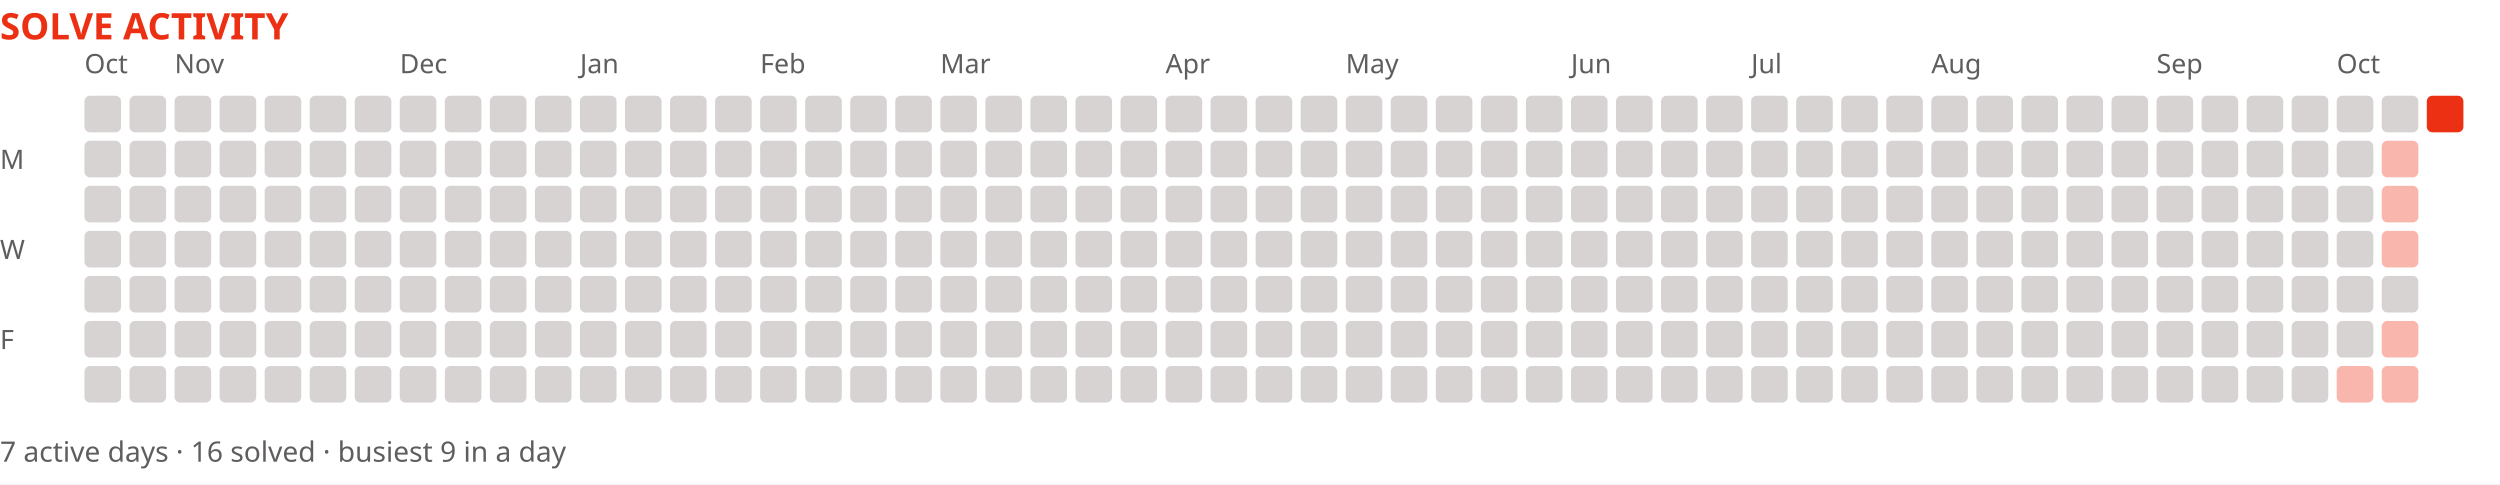
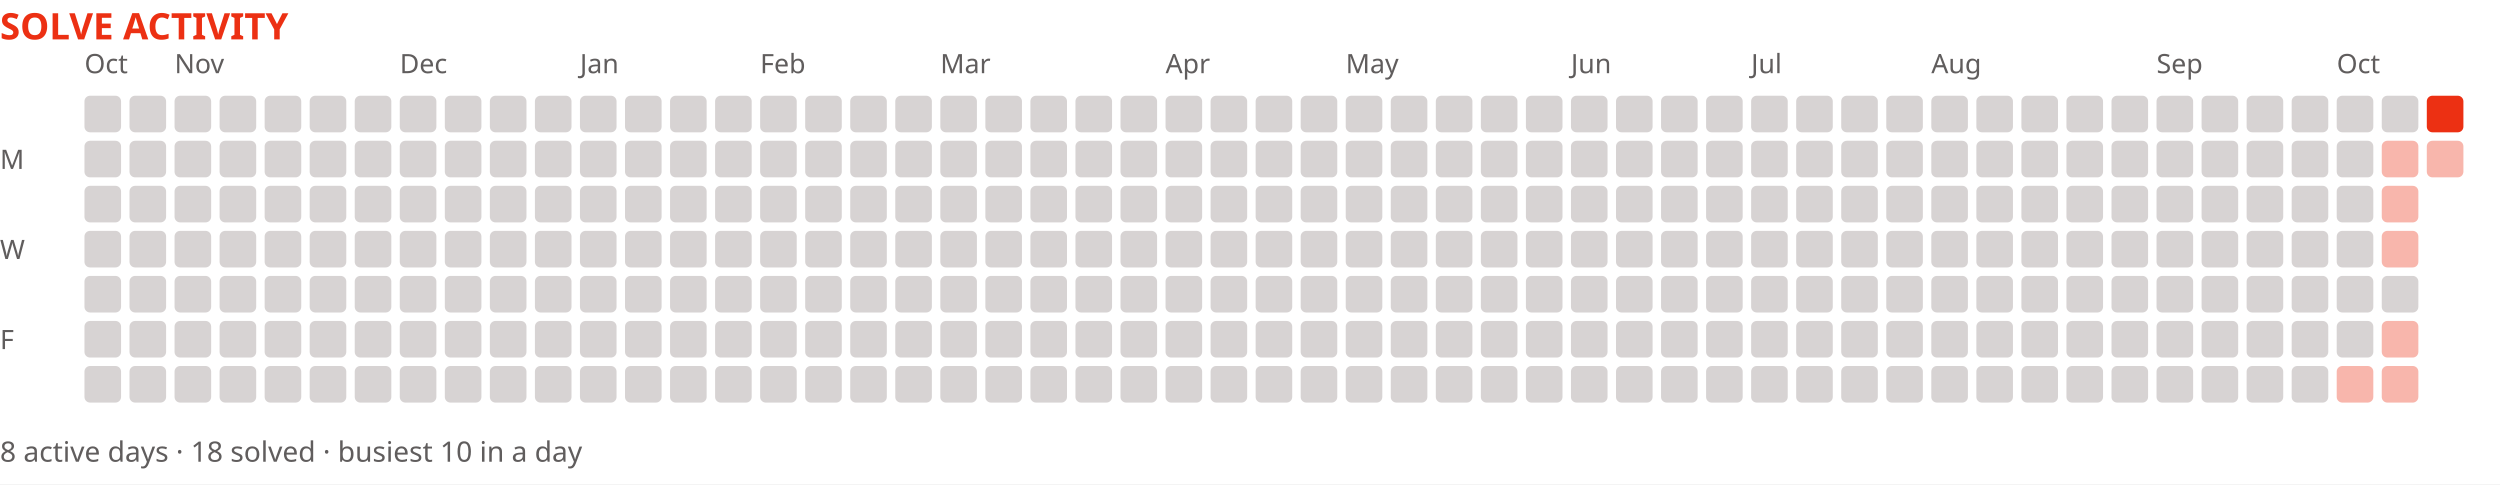
<svg xmlns="http://www.w3.org/2000/svg" width="888" height="172" viewBox="0 0 888 172" role="img" aria-label="Solve activity over the last year">
  <rect width="888" height="172" fill="#ffffff" />
  <text x="0" y="14" font-family="system-ui,sans-serif" font-size="13" font-weight="700" fill="#ec3013">SOLVE ACTIVITY</text>
  <text x="30" y="26" font-family="system-ui,sans-serif" font-size="9.5" fill="#605d5d">Oct</text>
  <text x="62" y="26" font-family="system-ui,sans-serif" font-size="9.5" fill="#605d5d">Nov</text>
  <text x="142" y="26" font-family="system-ui,sans-serif" font-size="9.5" fill="#605d5d">Dec</text>
  <text x="206" y="26" font-family="system-ui,sans-serif" font-size="9.5" fill="#605d5d">Jan</text>
  <text x="270" y="26" font-family="system-ui,sans-serif" font-size="9.5" fill="#605d5d">Feb</text>
  <text x="334" y="26" font-family="system-ui,sans-serif" font-size="9.5" fill="#605d5d">Mar</text>
  <text x="414" y="26" font-family="system-ui,sans-serif" font-size="9.5" fill="#605d5d">Apr</text>
  <text x="478" y="26" font-family="system-ui,sans-serif" font-size="9.5" fill="#605d5d">May</text>
  <text x="558" y="26" font-family="system-ui,sans-serif" font-size="9.5" fill="#605d5d">Jun</text>
  <text x="622" y="26" font-family="system-ui,sans-serif" font-size="9.5" fill="#605d5d">Jul</text>
  <text x="686" y="26" font-family="system-ui,sans-serif" font-size="9.5" fill="#605d5d">Aug</text>
  <text x="766" y="26" font-family="system-ui,sans-serif" font-size="9.5" fill="#605d5d">Sep</text>
  <text x="830" y="26" font-family="system-ui,sans-serif" font-size="9.5" fill="#605d5d">Oct</text>
  <text x="0" y="60" font-family="system-ui,sans-serif" font-size="9.5" fill="#605d5d">M</text>
  <text x="0" y="92" font-family="system-ui,sans-serif" font-size="9.5" fill="#605d5d">W</text>
  <text x="0" y="124" font-family="system-ui,sans-serif" font-size="9.5" fill="#605d5d">F</text>
  <rect x="30" y="34" width="13" height="13" fill="#d7d3d3" rx="2" />
  <rect x="30" y="50" width="13" height="13" fill="#d7d3d3" rx="2" />
  <rect x="30" y="66" width="13" height="13" fill="#d7d3d3" rx="2" />
  <rect x="30" y="82" width="13" height="13" fill="#d7d3d3" rx="2" />
  <rect x="30" y="98" width="13" height="13" fill="#d7d3d3" rx="2" />
  <rect x="30" y="114" width="13" height="13" fill="#d7d3d3" rx="2" />
  <rect x="30" y="130" width="13" height="13" fill="#d7d3d3" rx="2" />
  <rect x="46" y="34" width="13" height="13" fill="#d7d3d3" rx="2" />
  <rect x="46" y="50" width="13" height="13" fill="#d7d3d3" rx="2" />
  <rect x="46" y="66" width="13" height="13" fill="#d7d3d3" rx="2" />
  <rect x="46" y="82" width="13" height="13" fill="#d7d3d3" rx="2" />
  <rect x="46" y="98" width="13" height="13" fill="#d7d3d3" rx="2" />
  <rect x="46" y="114" width="13" height="13" fill="#d7d3d3" rx="2" />
  <rect x="46" y="130" width="13" height="13" fill="#d7d3d3" rx="2" />
  <rect x="62" y="34" width="13" height="13" fill="#d7d3d3" rx="2" />
  <rect x="62" y="50" width="13" height="13" fill="#d7d3d3" rx="2" />
  <rect x="62" y="66" width="13" height="13" fill="#d7d3d3" rx="2" />
  <rect x="62" y="82" width="13" height="13" fill="#d7d3d3" rx="2" />
  <rect x="62" y="98" width="13" height="13" fill="#d7d3d3" rx="2" />
  <rect x="62" y="114" width="13" height="13" fill="#d7d3d3" rx="2" />
  <rect x="62" y="130" width="13" height="13" fill="#d7d3d3" rx="2" />
  <rect x="78" y="34" width="13" height="13" fill="#d7d3d3" rx="2" />
  <rect x="78" y="50" width="13" height="13" fill="#d7d3d3" rx="2" />
  <rect x="78" y="66" width="13" height="13" fill="#d7d3d3" rx="2" />
  <rect x="78" y="82" width="13" height="13" fill="#d7d3d3" rx="2" />
  <rect x="78" y="98" width="13" height="13" fill="#d7d3d3" rx="2" />
  <rect x="78" y="114" width="13" height="13" fill="#d7d3d3" rx="2" />
  <rect x="78" y="130" width="13" height="13" fill="#d7d3d3" rx="2" />
  <rect x="94" y="34" width="13" height="13" fill="#d7d3d3" rx="2" />
  <rect x="94" y="50" width="13" height="13" fill="#d7d3d3" rx="2" />
  <rect x="94" y="66" width="13" height="13" fill="#d7d3d3" rx="2" />
  <rect x="94" y="82" width="13" height="13" fill="#d7d3d3" rx="2" />
  <rect x="94" y="98" width="13" height="13" fill="#d7d3d3" rx="2" />
  <rect x="94" y="114" width="13" height="13" fill="#d7d3d3" rx="2" />
  <rect x="94" y="130" width="13" height="13" fill="#d7d3d3" rx="2" />
  <rect x="110" y="34" width="13" height="13" fill="#d7d3d3" rx="2" />
  <rect x="110" y="50" width="13" height="13" fill="#d7d3d3" rx="2" />
  <rect x="110" y="66" width="13" height="13" fill="#d7d3d3" rx="2" />
  <rect x="110" y="82" width="13" height="13" fill="#d7d3d3" rx="2" />
  <rect x="110" y="98" width="13" height="13" fill="#d7d3d3" rx="2" />
  <rect x="110" y="114" width="13" height="13" fill="#d7d3d3" rx="2" />
  <rect x="110" y="130" width="13" height="13" fill="#d7d3d3" rx="2" />
  <rect x="126" y="34" width="13" height="13" fill="#d7d3d3" rx="2" />
  <rect x="126" y="50" width="13" height="13" fill="#d7d3d3" rx="2" />
  <rect x="126" y="66" width="13" height="13" fill="#d7d3d3" rx="2" />
  <rect x="126" y="82" width="13" height="13" fill="#d7d3d3" rx="2" />
  <rect x="126" y="98" width="13" height="13" fill="#d7d3d3" rx="2" />
  <rect x="126" y="114" width="13" height="13" fill="#d7d3d3" rx="2" />
  <rect x="126" y="130" width="13" height="13" fill="#d7d3d3" rx="2" />
  <rect x="142" y="34" width="13" height="13" fill="#d7d3d3" rx="2" />
  <rect x="142" y="50" width="13" height="13" fill="#d7d3d3" rx="2" />
  <rect x="142" y="66" width="13" height="13" fill="#d7d3d3" rx="2" />
  <rect x="142" y="82" width="13" height="13" fill="#d7d3d3" rx="2" />
  <rect x="142" y="98" width="13" height="13" fill="#d7d3d3" rx="2" />
  <rect x="142" y="114" width="13" height="13" fill="#d7d3d3" rx="2" />
  <rect x="142" y="130" width="13" height="13" fill="#d7d3d3" rx="2" />
  <rect x="158" y="34" width="13" height="13" fill="#d7d3d3" rx="2" />
  <rect x="158" y="50" width="13" height="13" fill="#d7d3d3" rx="2" />
  <rect x="158" y="66" width="13" height="13" fill="#d7d3d3" rx="2" />
  <rect x="158" y="82" width="13" height="13" fill="#d7d3d3" rx="2" />
  <rect x="158" y="98" width="13" height="13" fill="#d7d3d3" rx="2" />
  <rect x="158" y="114" width="13" height="13" fill="#d7d3d3" rx="2" />
  <rect x="158" y="130" width="13" height="13" fill="#d7d3d3" rx="2" />
  <rect x="174" y="34" width="13" height="13" fill="#d7d3d3" rx="2" />
  <rect x="174" y="50" width="13" height="13" fill="#d7d3d3" rx="2" />
  <rect x="174" y="66" width="13" height="13" fill="#d7d3d3" rx="2" />
  <rect x="174" y="82" width="13" height="13" fill="#d7d3d3" rx="2" />
  <rect x="174" y="98" width="13" height="13" fill="#d7d3d3" rx="2" />
  <rect x="174" y="114" width="13" height="13" fill="#d7d3d3" rx="2" />
  <rect x="174" y="130" width="13" height="13" fill="#d7d3d3" rx="2" />
  <rect x="190" y="34" width="13" height="13" fill="#d7d3d3" rx="2" />
  <rect x="190" y="50" width="13" height="13" fill="#d7d3d3" rx="2" />
  <rect x="190" y="66" width="13" height="13" fill="#d7d3d3" rx="2" />
  <rect x="190" y="82" width="13" height="13" fill="#d7d3d3" rx="2" />
  <rect x="190" y="98" width="13" height="13" fill="#d7d3d3" rx="2" />
  <rect x="190" y="114" width="13" height="13" fill="#d7d3d3" rx="2" />
  <rect x="190" y="130" width="13" height="13" fill="#d7d3d3" rx="2" />
  <rect x="206" y="34" width="13" height="13" fill="#d7d3d3" rx="2" />
  <rect x="206" y="50" width="13" height="13" fill="#d7d3d3" rx="2" />
  <rect x="206" y="66" width="13" height="13" fill="#d7d3d3" rx="2" />
  <rect x="206" y="82" width="13" height="13" fill="#d7d3d3" rx="2" />
  <rect x="206" y="98" width="13" height="13" fill="#d7d3d3" rx="2" />
  <rect x="206" y="114" width="13" height="13" fill="#d7d3d3" rx="2" />
  <rect x="206" y="130" width="13" height="13" fill="#d7d3d3" rx="2" />
  <rect x="222" y="34" width="13" height="13" fill="#d7d3d3" rx="2" />
  <rect x="222" y="50" width="13" height="13" fill="#d7d3d3" rx="2" />
  <rect x="222" y="66" width="13" height="13" fill="#d7d3d3" rx="2" />
  <rect x="222" y="82" width="13" height="13" fill="#d7d3d3" rx="2" />
  <rect x="222" y="98" width="13" height="13" fill="#d7d3d3" rx="2" />
  <rect x="222" y="114" width="13" height="13" fill="#d7d3d3" rx="2" />
  <rect x="222" y="130" width="13" height="13" fill="#d7d3d3" rx="2" />
  <rect x="238" y="34" width="13" height="13" fill="#d7d3d3" rx="2" />
  <rect x="238" y="50" width="13" height="13" fill="#d7d3d3" rx="2" />
  <rect x="238" y="66" width="13" height="13" fill="#d7d3d3" rx="2" />
  <rect x="238" y="82" width="13" height="13" fill="#d7d3d3" rx="2" />
  <rect x="238" y="98" width="13" height="13" fill="#d7d3d3" rx="2" />
  <rect x="238" y="114" width="13" height="13" fill="#d7d3d3" rx="2" />
  <rect x="238" y="130" width="13" height="13" fill="#d7d3d3" rx="2" />
  <rect x="254" y="34" width="13" height="13" fill="#d7d3d3" rx="2" />
  <rect x="254" y="50" width="13" height="13" fill="#d7d3d3" rx="2" />
  <rect x="254" y="66" width="13" height="13" fill="#d7d3d3" rx="2" />
  <rect x="254" y="82" width="13" height="13" fill="#d7d3d3" rx="2" />
  <rect x="254" y="98" width="13" height="13" fill="#d7d3d3" rx="2" />
  <rect x="254" y="114" width="13" height="13" fill="#d7d3d3" rx="2" />
  <rect x="254" y="130" width="13" height="13" fill="#d7d3d3" rx="2" />
  <rect x="270" y="34" width="13" height="13" fill="#d7d3d3" rx="2" />
  <rect x="270" y="50" width="13" height="13" fill="#d7d3d3" rx="2" />
  <rect x="270" y="66" width="13" height="13" fill="#d7d3d3" rx="2" />
  <rect x="270" y="82" width="13" height="13" fill="#d7d3d3" rx="2" />
  <rect x="270" y="98" width="13" height="13" fill="#d7d3d3" rx="2" />
  <rect x="270" y="114" width="13" height="13" fill="#d7d3d3" rx="2" />
  <rect x="270" y="130" width="13" height="13" fill="#d7d3d3" rx="2" />
  <rect x="286" y="34" width="13" height="13" fill="#d7d3d3" rx="2" />
  <rect x="286" y="50" width="13" height="13" fill="#d7d3d3" rx="2" />
  <rect x="286" y="66" width="13" height="13" fill="#d7d3d3" rx="2" />
  <rect x="286" y="82" width="13" height="13" fill="#d7d3d3" rx="2" />
  <rect x="286" y="98" width="13" height="13" fill="#d7d3d3" rx="2" />
  <rect x="286" y="114" width="13" height="13" fill="#d7d3d3" rx="2" />
  <rect x="286" y="130" width="13" height="13" fill="#d7d3d3" rx="2" />
  <rect x="302" y="34" width="13" height="13" fill="#d7d3d3" rx="2" />
  <rect x="302" y="50" width="13" height="13" fill="#d7d3d3" rx="2" />
  <rect x="302" y="66" width="13" height="13" fill="#d7d3d3" rx="2" />
  <rect x="302" y="82" width="13" height="13" fill="#d7d3d3" rx="2" />
  <rect x="302" y="98" width="13" height="13" fill="#d7d3d3" rx="2" />
  <rect x="302" y="114" width="13" height="13" fill="#d7d3d3" rx="2" />
  <rect x="302" y="130" width="13" height="13" fill="#d7d3d3" rx="2" />
  <rect x="318" y="34" width="13" height="13" fill="#d7d3d3" rx="2" />
  <rect x="318" y="50" width="13" height="13" fill="#d7d3d3" rx="2" />
  <rect x="318" y="66" width="13" height="13" fill="#d7d3d3" rx="2" />
  <rect x="318" y="82" width="13" height="13" fill="#d7d3d3" rx="2" />
  <rect x="318" y="98" width="13" height="13" fill="#d7d3d3" rx="2" />
  <rect x="318" y="114" width="13" height="13" fill="#d7d3d3" rx="2" />
  <rect x="318" y="130" width="13" height="13" fill="#d7d3d3" rx="2" />
  <rect x="334" y="34" width="13" height="13" fill="#d7d3d3" rx="2" />
  <rect x="334" y="50" width="13" height="13" fill="#d7d3d3" rx="2" />
  <rect x="334" y="66" width="13" height="13" fill="#d7d3d3" rx="2" />
  <rect x="334" y="82" width="13" height="13" fill="#d7d3d3" rx="2" />
  <rect x="334" y="98" width="13" height="13" fill="#d7d3d3" rx="2" />
  <rect x="334" y="114" width="13" height="13" fill="#d7d3d3" rx="2" />
  <rect x="334" y="130" width="13" height="13" fill="#d7d3d3" rx="2" />
  <rect x="350" y="34" width="13" height="13" fill="#d7d3d3" rx="2" />
  <rect x="350" y="50" width="13" height="13" fill="#d7d3d3" rx="2" />
  <rect x="350" y="66" width="13" height="13" fill="#d7d3d3" rx="2" />
  <rect x="350" y="82" width="13" height="13" fill="#d7d3d3" rx="2" />
  <rect x="350" y="98" width="13" height="13" fill="#d7d3d3" rx="2" />
  <rect x="350" y="114" width="13" height="13" fill="#d7d3d3" rx="2" />
  <rect x="350" y="130" width="13" height="13" fill="#d7d3d3" rx="2" />
  <rect x="366" y="34" width="13" height="13" fill="#d7d3d3" rx="2" />
  <rect x="366" y="50" width="13" height="13" fill="#d7d3d3" rx="2" />
  <rect x="366" y="66" width="13" height="13" fill="#d7d3d3" rx="2" />
  <rect x="366" y="82" width="13" height="13" fill="#d7d3d3" rx="2" />
  <rect x="366" y="98" width="13" height="13" fill="#d7d3d3" rx="2" />
  <rect x="366" y="114" width="13" height="13" fill="#d7d3d3" rx="2" />
  <rect x="366" y="130" width="13" height="13" fill="#d7d3d3" rx="2" />
  <rect x="382" y="34" width="13" height="13" fill="#d7d3d3" rx="2" />
  <rect x="382" y="50" width="13" height="13" fill="#d7d3d3" rx="2" />
  <rect x="382" y="66" width="13" height="13" fill="#d7d3d3" rx="2" />
  <rect x="382" y="82" width="13" height="13" fill="#d7d3d3" rx="2" />
  <rect x="382" y="98" width="13" height="13" fill="#d7d3d3" rx="2" />
  <rect x="382" y="114" width="13" height="13" fill="#d7d3d3" rx="2" />
  <rect x="382" y="130" width="13" height="13" fill="#d7d3d3" rx="2" />
  <rect x="398" y="34" width="13" height="13" fill="#d7d3d3" rx="2" />
  <rect x="398" y="50" width="13" height="13" fill="#d7d3d3" rx="2" />
  <rect x="398" y="66" width="13" height="13" fill="#d7d3d3" rx="2" />
  <rect x="398" y="82" width="13" height="13" fill="#d7d3d3" rx="2" />
  <rect x="398" y="98" width="13" height="13" fill="#d7d3d3" rx="2" />
  <rect x="398" y="114" width="13" height="13" fill="#d7d3d3" rx="2" />
  <rect x="398" y="130" width="13" height="13" fill="#d7d3d3" rx="2" />
  <rect x="414" y="34" width="13" height="13" fill="#d7d3d3" rx="2" />
  <rect x="414" y="50" width="13" height="13" fill="#d7d3d3" rx="2" />
  <rect x="414" y="66" width="13" height="13" fill="#d7d3d3" rx="2" />
  <rect x="414" y="82" width="13" height="13" fill="#d7d3d3" rx="2" />
  <rect x="414" y="98" width="13" height="13" fill="#d7d3d3" rx="2" />
  <rect x="414" y="114" width="13" height="13" fill="#d7d3d3" rx="2" />
  <rect x="414" y="130" width="13" height="13" fill="#d7d3d3" rx="2" />
  <rect x="430" y="34" width="13" height="13" fill="#d7d3d3" rx="2" />
  <rect x="430" y="50" width="13" height="13" fill="#d7d3d3" rx="2" />
  <rect x="430" y="66" width="13" height="13" fill="#d7d3d3" rx="2" />
  <rect x="430" y="82" width="13" height="13" fill="#d7d3d3" rx="2" />
  <rect x="430" y="98" width="13" height="13" fill="#d7d3d3" rx="2" />
  <rect x="430" y="114" width="13" height="13" fill="#d7d3d3" rx="2" />
  <rect x="430" y="130" width="13" height="13" fill="#d7d3d3" rx="2" />
  <rect x="446" y="34" width="13" height="13" fill="#d7d3d3" rx="2" />
  <rect x="446" y="50" width="13" height="13" fill="#d7d3d3" rx="2" />
  <rect x="446" y="66" width="13" height="13" fill="#d7d3d3" rx="2" />
  <rect x="446" y="82" width="13" height="13" fill="#d7d3d3" rx="2" />
  <rect x="446" y="98" width="13" height="13" fill="#d7d3d3" rx="2" />
  <rect x="446" y="114" width="13" height="13" fill="#d7d3d3" rx="2" />
  <rect x="446" y="130" width="13" height="13" fill="#d7d3d3" rx="2" />
  <rect x="462" y="34" width="13" height="13" fill="#d7d3d3" rx="2" />
  <rect x="462" y="50" width="13" height="13" fill="#d7d3d3" rx="2" />
  <rect x="462" y="66" width="13" height="13" fill="#d7d3d3" rx="2" />
  <rect x="462" y="82" width="13" height="13" fill="#d7d3d3" rx="2" />
  <rect x="462" y="98" width="13" height="13" fill="#d7d3d3" rx="2" />
  <rect x="462" y="114" width="13" height="13" fill="#d7d3d3" rx="2" />
  <rect x="462" y="130" width="13" height="13" fill="#d7d3d3" rx="2" />
  <rect x="478" y="34" width="13" height="13" fill="#d7d3d3" rx="2" />
  <rect x="478" y="50" width="13" height="13" fill="#d7d3d3" rx="2" />
  <rect x="478" y="66" width="13" height="13" fill="#d7d3d3" rx="2" />
  <rect x="478" y="82" width="13" height="13" fill="#d7d3d3" rx="2" />
  <rect x="478" y="98" width="13" height="13" fill="#d7d3d3" rx="2" />
  <rect x="478" y="114" width="13" height="13" fill="#d7d3d3" rx="2" />
  <rect x="478" y="130" width="13" height="13" fill="#d7d3d3" rx="2" />
  <rect x="494" y="34" width="13" height="13" fill="#d7d3d3" rx="2" />
  <rect x="494" y="50" width="13" height="13" fill="#d7d3d3" rx="2" />
  <rect x="494" y="66" width="13" height="13" fill="#d7d3d3" rx="2" />
  <rect x="494" y="82" width="13" height="13" fill="#d7d3d3" rx="2" />
  <rect x="494" y="98" width="13" height="13" fill="#d7d3d3" rx="2" />
  <rect x="494" y="114" width="13" height="13" fill="#d7d3d3" rx="2" />
  <rect x="494" y="130" width="13" height="13" fill="#d7d3d3" rx="2" />
  <rect x="510" y="34" width="13" height="13" fill="#d7d3d3" rx="2" />
  <rect x="510" y="50" width="13" height="13" fill="#d7d3d3" rx="2" />
  <rect x="510" y="66" width="13" height="13" fill="#d7d3d3" rx="2" />
  <rect x="510" y="82" width="13" height="13" fill="#d7d3d3" rx="2" />
  <rect x="510" y="98" width="13" height="13" fill="#d7d3d3" rx="2" />
  <rect x="510" y="114" width="13" height="13" fill="#d7d3d3" rx="2" />
  <rect x="510" y="130" width="13" height="13" fill="#d7d3d3" rx="2" />
  <rect x="526" y="34" width="13" height="13" fill="#d7d3d3" rx="2" />
  <rect x="526" y="50" width="13" height="13" fill="#d7d3d3" rx="2" />
  <rect x="526" y="66" width="13" height="13" fill="#d7d3d3" rx="2" />
  <rect x="526" y="82" width="13" height="13" fill="#d7d3d3" rx="2" />
  <rect x="526" y="98" width="13" height="13" fill="#d7d3d3" rx="2" />
  <rect x="526" y="114" width="13" height="13" fill="#d7d3d3" rx="2" />
  <rect x="526" y="130" width="13" height="13" fill="#d7d3d3" rx="2" />
  <rect x="542" y="34" width="13" height="13" fill="#d7d3d3" rx="2" />
  <rect x="542" y="50" width="13" height="13" fill="#d7d3d3" rx="2" />
  <rect x="542" y="66" width="13" height="13" fill="#d7d3d3" rx="2" />
  <rect x="542" y="82" width="13" height="13" fill="#d7d3d3" rx="2" />
  <rect x="542" y="98" width="13" height="13" fill="#d7d3d3" rx="2" />
  <rect x="542" y="114" width="13" height="13" fill="#d7d3d3" rx="2" />
  <rect x="542" y="130" width="13" height="13" fill="#d7d3d3" rx="2" />
  <rect x="558" y="34" width="13" height="13" fill="#d7d3d3" rx="2" />
  <rect x="558" y="50" width="13" height="13" fill="#d7d3d3" rx="2" />
  <rect x="558" y="66" width="13" height="13" fill="#d7d3d3" rx="2" />
  <rect x="558" y="82" width="13" height="13" fill="#d7d3d3" rx="2" />
  <rect x="558" y="98" width="13" height="13" fill="#d7d3d3" rx="2" />
  <rect x="558" y="114" width="13" height="13" fill="#d7d3d3" rx="2" />
  <rect x="558" y="130" width="13" height="13" fill="#d7d3d3" rx="2" />
  <rect x="574" y="34" width="13" height="13" fill="#d7d3d3" rx="2" />
  <rect x="574" y="50" width="13" height="13" fill="#d7d3d3" rx="2" />
  <rect x="574" y="66" width="13" height="13" fill="#d7d3d3" rx="2" />
  <rect x="574" y="82" width="13" height="13" fill="#d7d3d3" rx="2" />
  <rect x="574" y="98" width="13" height="13" fill="#d7d3d3" rx="2" />
  <rect x="574" y="114" width="13" height="13" fill="#d7d3d3" rx="2" />
  <rect x="574" y="130" width="13" height="13" fill="#d7d3d3" rx="2" />
  <rect x="590" y="34" width="13" height="13" fill="#d7d3d3" rx="2" />
  <rect x="590" y="50" width="13" height="13" fill="#d7d3d3" rx="2" />
  <rect x="590" y="66" width="13" height="13" fill="#d7d3d3" rx="2" />
  <rect x="590" y="82" width="13" height="13" fill="#d7d3d3" rx="2" />
  <rect x="590" y="98" width="13" height="13" fill="#d7d3d3" rx="2" />
  <rect x="590" y="114" width="13" height="13" fill="#d7d3d3" rx="2" />
  <rect x="590" y="130" width="13" height="13" fill="#d7d3d3" rx="2" />
  <rect x="606" y="34" width="13" height="13" fill="#d7d3d3" rx="2" />
  <rect x="606" y="50" width="13" height="13" fill="#d7d3d3" rx="2" />
  <rect x="606" y="66" width="13" height="13" fill="#d7d3d3" rx="2" />
  <rect x="606" y="82" width="13" height="13" fill="#d7d3d3" rx="2" />
  <rect x="606" y="98" width="13" height="13" fill="#d7d3d3" rx="2" />
  <rect x="606" y="114" width="13" height="13" fill="#d7d3d3" rx="2" />
  <rect x="606" y="130" width="13" height="13" fill="#d7d3d3" rx="2" />
  <rect x="622" y="34" width="13" height="13" fill="#d7d3d3" rx="2" />
  <rect x="622" y="50" width="13" height="13" fill="#d7d3d3" rx="2" />
  <rect x="622" y="66" width="13" height="13" fill="#d7d3d3" rx="2" />
  <rect x="622" y="82" width="13" height="13" fill="#d7d3d3" rx="2" />
  <rect x="622" y="98" width="13" height="13" fill="#d7d3d3" rx="2" />
  <rect x="622" y="114" width="13" height="13" fill="#d7d3d3" rx="2" />
  <rect x="622" y="130" width="13" height="13" fill="#d7d3d3" rx="2" />
  <rect x="638" y="34" width="13" height="13" fill="#d7d3d3" rx="2" />
  <rect x="638" y="50" width="13" height="13" fill="#d7d3d3" rx="2" />
  <rect x="638" y="66" width="13" height="13" fill="#d7d3d3" rx="2" />
  <rect x="638" y="82" width="13" height="13" fill="#d7d3d3" rx="2" />
  <rect x="638" y="98" width="13" height="13" fill="#d7d3d3" rx="2" />
  <rect x="638" y="114" width="13" height="13" fill="#d7d3d3" rx="2" />
  <rect x="638" y="130" width="13" height="13" fill="#d7d3d3" rx="2" />
  <rect x="654" y="34" width="13" height="13" fill="#d7d3d3" rx="2" />
  <rect x="654" y="50" width="13" height="13" fill="#d7d3d3" rx="2" />
  <rect x="654" y="66" width="13" height="13" fill="#d7d3d3" rx="2" />
  <rect x="654" y="82" width="13" height="13" fill="#d7d3d3" rx="2" />
  <rect x="654" y="98" width="13" height="13" fill="#d7d3d3" rx="2" />
  <rect x="654" y="114" width="13" height="13" fill="#d7d3d3" rx="2" />
  <rect x="654" y="130" width="13" height="13" fill="#d7d3d3" rx="2" />
  <rect x="670" y="34" width="13" height="13" fill="#d7d3d3" rx="2" />
  <rect x="670" y="50" width="13" height="13" fill="#d7d3d3" rx="2" />
  <rect x="670" y="66" width="13" height="13" fill="#d7d3d3" rx="2" />
  <rect x="670" y="82" width="13" height="13" fill="#d7d3d3" rx="2" />
  <rect x="670" y="98" width="13" height="13" fill="#d7d3d3" rx="2" />
  <rect x="670" y="114" width="13" height="13" fill="#d7d3d3" rx="2" />
  <rect x="670" y="130" width="13" height="13" fill="#d7d3d3" rx="2" />
  <rect x="686" y="34" width="13" height="13" fill="#d7d3d3" rx="2" />
  <rect x="686" y="50" width="13" height="13" fill="#d7d3d3" rx="2" />
  <rect x="686" y="66" width="13" height="13" fill="#d7d3d3" rx="2" />
  <rect x="686" y="82" width="13" height="13" fill="#d7d3d3" rx="2" />
  <rect x="686" y="98" width="13" height="13" fill="#d7d3d3" rx="2" />
  <rect x="686" y="114" width="13" height="13" fill="#d7d3d3" rx="2" />
  <rect x="686" y="130" width="13" height="13" fill="#d7d3d3" rx="2" />
  <rect x="702" y="34" width="13" height="13" fill="#d7d3d3" rx="2" />
  <rect x="702" y="50" width="13" height="13" fill="#d7d3d3" rx="2" />
  <rect x="702" y="66" width="13" height="13" fill="#d7d3d3" rx="2" />
  <rect x="702" y="82" width="13" height="13" fill="#d7d3d3" rx="2" />
  <rect x="702" y="98" width="13" height="13" fill="#d7d3d3" rx="2" />
  <rect x="702" y="114" width="13" height="13" fill="#d7d3d3" rx="2" />
  <rect x="702" y="130" width="13" height="13" fill="#d7d3d3" rx="2" />
  <rect x="718" y="34" width="13" height="13" fill="#d7d3d3" rx="2" />
  <rect x="718" y="50" width="13" height="13" fill="#d7d3d3" rx="2" />
  <rect x="718" y="66" width="13" height="13" fill="#d7d3d3" rx="2" />
  <rect x="718" y="82" width="13" height="13" fill="#d7d3d3" rx="2" />
  <rect x="718" y="98" width="13" height="13" fill="#d7d3d3" rx="2" />
  <rect x="718" y="114" width="13" height="13" fill="#d7d3d3" rx="2" />
  <rect x="718" y="130" width="13" height="13" fill="#d7d3d3" rx="2" />
  <rect x="734" y="34" width="13" height="13" fill="#d7d3d3" rx="2" />
  <rect x="734" y="50" width="13" height="13" fill="#d7d3d3" rx="2" />
  <rect x="734" y="66" width="13" height="13" fill="#d7d3d3" rx="2" />
  <rect x="734" y="82" width="13" height="13" fill="#d7d3d3" rx="2" />
  <rect x="734" y="98" width="13" height="13" fill="#d7d3d3" rx="2" />
  <rect x="734" y="114" width="13" height="13" fill="#d7d3d3" rx="2" />
  <rect x="734" y="130" width="13" height="13" fill="#d7d3d3" rx="2" />
  <rect x="750" y="34" width="13" height="13" fill="#d7d3d3" rx="2" />
  <rect x="750" y="50" width="13" height="13" fill="#d7d3d3" rx="2" />
  <rect x="750" y="66" width="13" height="13" fill="#d7d3d3" rx="2" />
  <rect x="750" y="82" width="13" height="13" fill="#d7d3d3" rx="2" />
  <rect x="750" y="98" width="13" height="13" fill="#d7d3d3" rx="2" />
  <rect x="750" y="114" width="13" height="13" fill="#d7d3d3" rx="2" />
  <rect x="750" y="130" width="13" height="13" fill="#d7d3d3" rx="2" />
  <rect x="766" y="34" width="13" height="13" fill="#d7d3d3" rx="2" />
  <rect x="766" y="50" width="13" height="13" fill="#d7d3d3" rx="2" />
  <rect x="766" y="66" width="13" height="13" fill="#d7d3d3" rx="2" />
  <rect x="766" y="82" width="13" height="13" fill="#d7d3d3" rx="2" />
  <rect x="766" y="98" width="13" height="13" fill="#d7d3d3" rx="2" />
  <rect x="766" y="114" width="13" height="13" fill="#d7d3d3" rx="2" />
  <rect x="766" y="130" width="13" height="13" fill="#d7d3d3" rx="2" />
  <rect x="782" y="34" width="13" height="13" fill="#d7d3d3" rx="2" />
  <rect x="782" y="50" width="13" height="13" fill="#d7d3d3" rx="2" />
  <rect x="782" y="66" width="13" height="13" fill="#d7d3d3" rx="2" />
  <rect x="782" y="82" width="13" height="13" fill="#d7d3d3" rx="2" />
  <rect x="782" y="98" width="13" height="13" fill="#d7d3d3" rx="2" />
  <rect x="782" y="114" width="13" height="13" fill="#d7d3d3" rx="2" />
  <rect x="782" y="130" width="13" height="13" fill="#d7d3d3" rx="2" />
  <rect x="798" y="34" width="13" height="13" fill="#d7d3d3" rx="2" />
  <rect x="798" y="50" width="13" height="13" fill="#d7d3d3" rx="2" />
  <rect x="798" y="66" width="13" height="13" fill="#d7d3d3" rx="2" />
  <rect x="798" y="82" width="13" height="13" fill="#d7d3d3" rx="2" />
  <rect x="798" y="98" width="13" height="13" fill="#d7d3d3" rx="2" />
  <rect x="798" y="114" width="13" height="13" fill="#d7d3d3" rx="2" />
  <rect x="798" y="130" width="13" height="13" fill="#d7d3d3" rx="2" />
  <rect x="814" y="34" width="13" height="13" fill="#d7d3d3" rx="2" />
  <rect x="814" y="50" width="13" height="13" fill="#d7d3d3" rx="2" />
  <rect x="814" y="66" width="13" height="13" fill="#d7d3d3" rx="2" />
  <rect x="814" y="82" width="13" height="13" fill="#d7d3d3" rx="2" />
  <rect x="814" y="98" width="13" height="13" fill="#d7d3d3" rx="2" />
  <rect x="814" y="114" width="13" height="13" fill="#d7d3d3" rx="2" />
  <rect x="814" y="130" width="13" height="13" fill="#d7d3d3" rx="2" />
  <rect x="830" y="34" width="13" height="13" fill="#d7d3d3" rx="2" />
  <rect x="830" y="50" width="13" height="13" fill="#d7d3d3" rx="2" />
  <rect x="830" y="66" width="13" height="13" fill="#d7d3d3" rx="2" />
  <rect x="830" y="82" width="13" height="13" fill="#d7d3d3" rx="2" />
  <rect x="830" y="98" width="13" height="13" fill="#d7d3d3" rx="2" />
  <rect x="830" y="114" width="13" height="13" fill="#d7d3d3" rx="2" />
  <rect x="830" y="130" width="13" height="13" fill="#ec301359" rx="2" />
  <rect x="846" y="34" width="13" height="13" fill="#d7d3d3" rx="2" />
  <rect x="846" y="50" width="13" height="13" fill="#ec301359" rx="2" />
  <rect x="846" y="66" width="13" height="13" fill="#ec301359" rx="2" />
  <rect x="846" y="82" width="13" height="13" fill="#ec301359" rx="2" />
  <rect x="846" y="98" width="13" height="13" fill="#d7d3d3" rx="2" />
  <rect x="846" y="114" width="13" height="13" fill="#ec301359" rx="2" />
  <rect x="846" y="130" width="13" height="13" fill="#ec301359" rx="2" />
  <rect x="862" y="34" width="13" height="13" fill="#ec3013" rx="2" />
-   <text x="0" y="164" font-family="system-ui,sans-serif" font-size="10" fill="#605d5d">7 active days · 16 solved · busiest 9 in a day</text>
+   <rect x="862" y="50" width="13" height="13" fill="#ec301359" rx="2" />
+   <text x="0" y="164" font-family="system-ui,sans-serif" font-size="10" fill="#605d5d">8 active days · 18 solved · busiest 10 in a day</text>
</svg>
